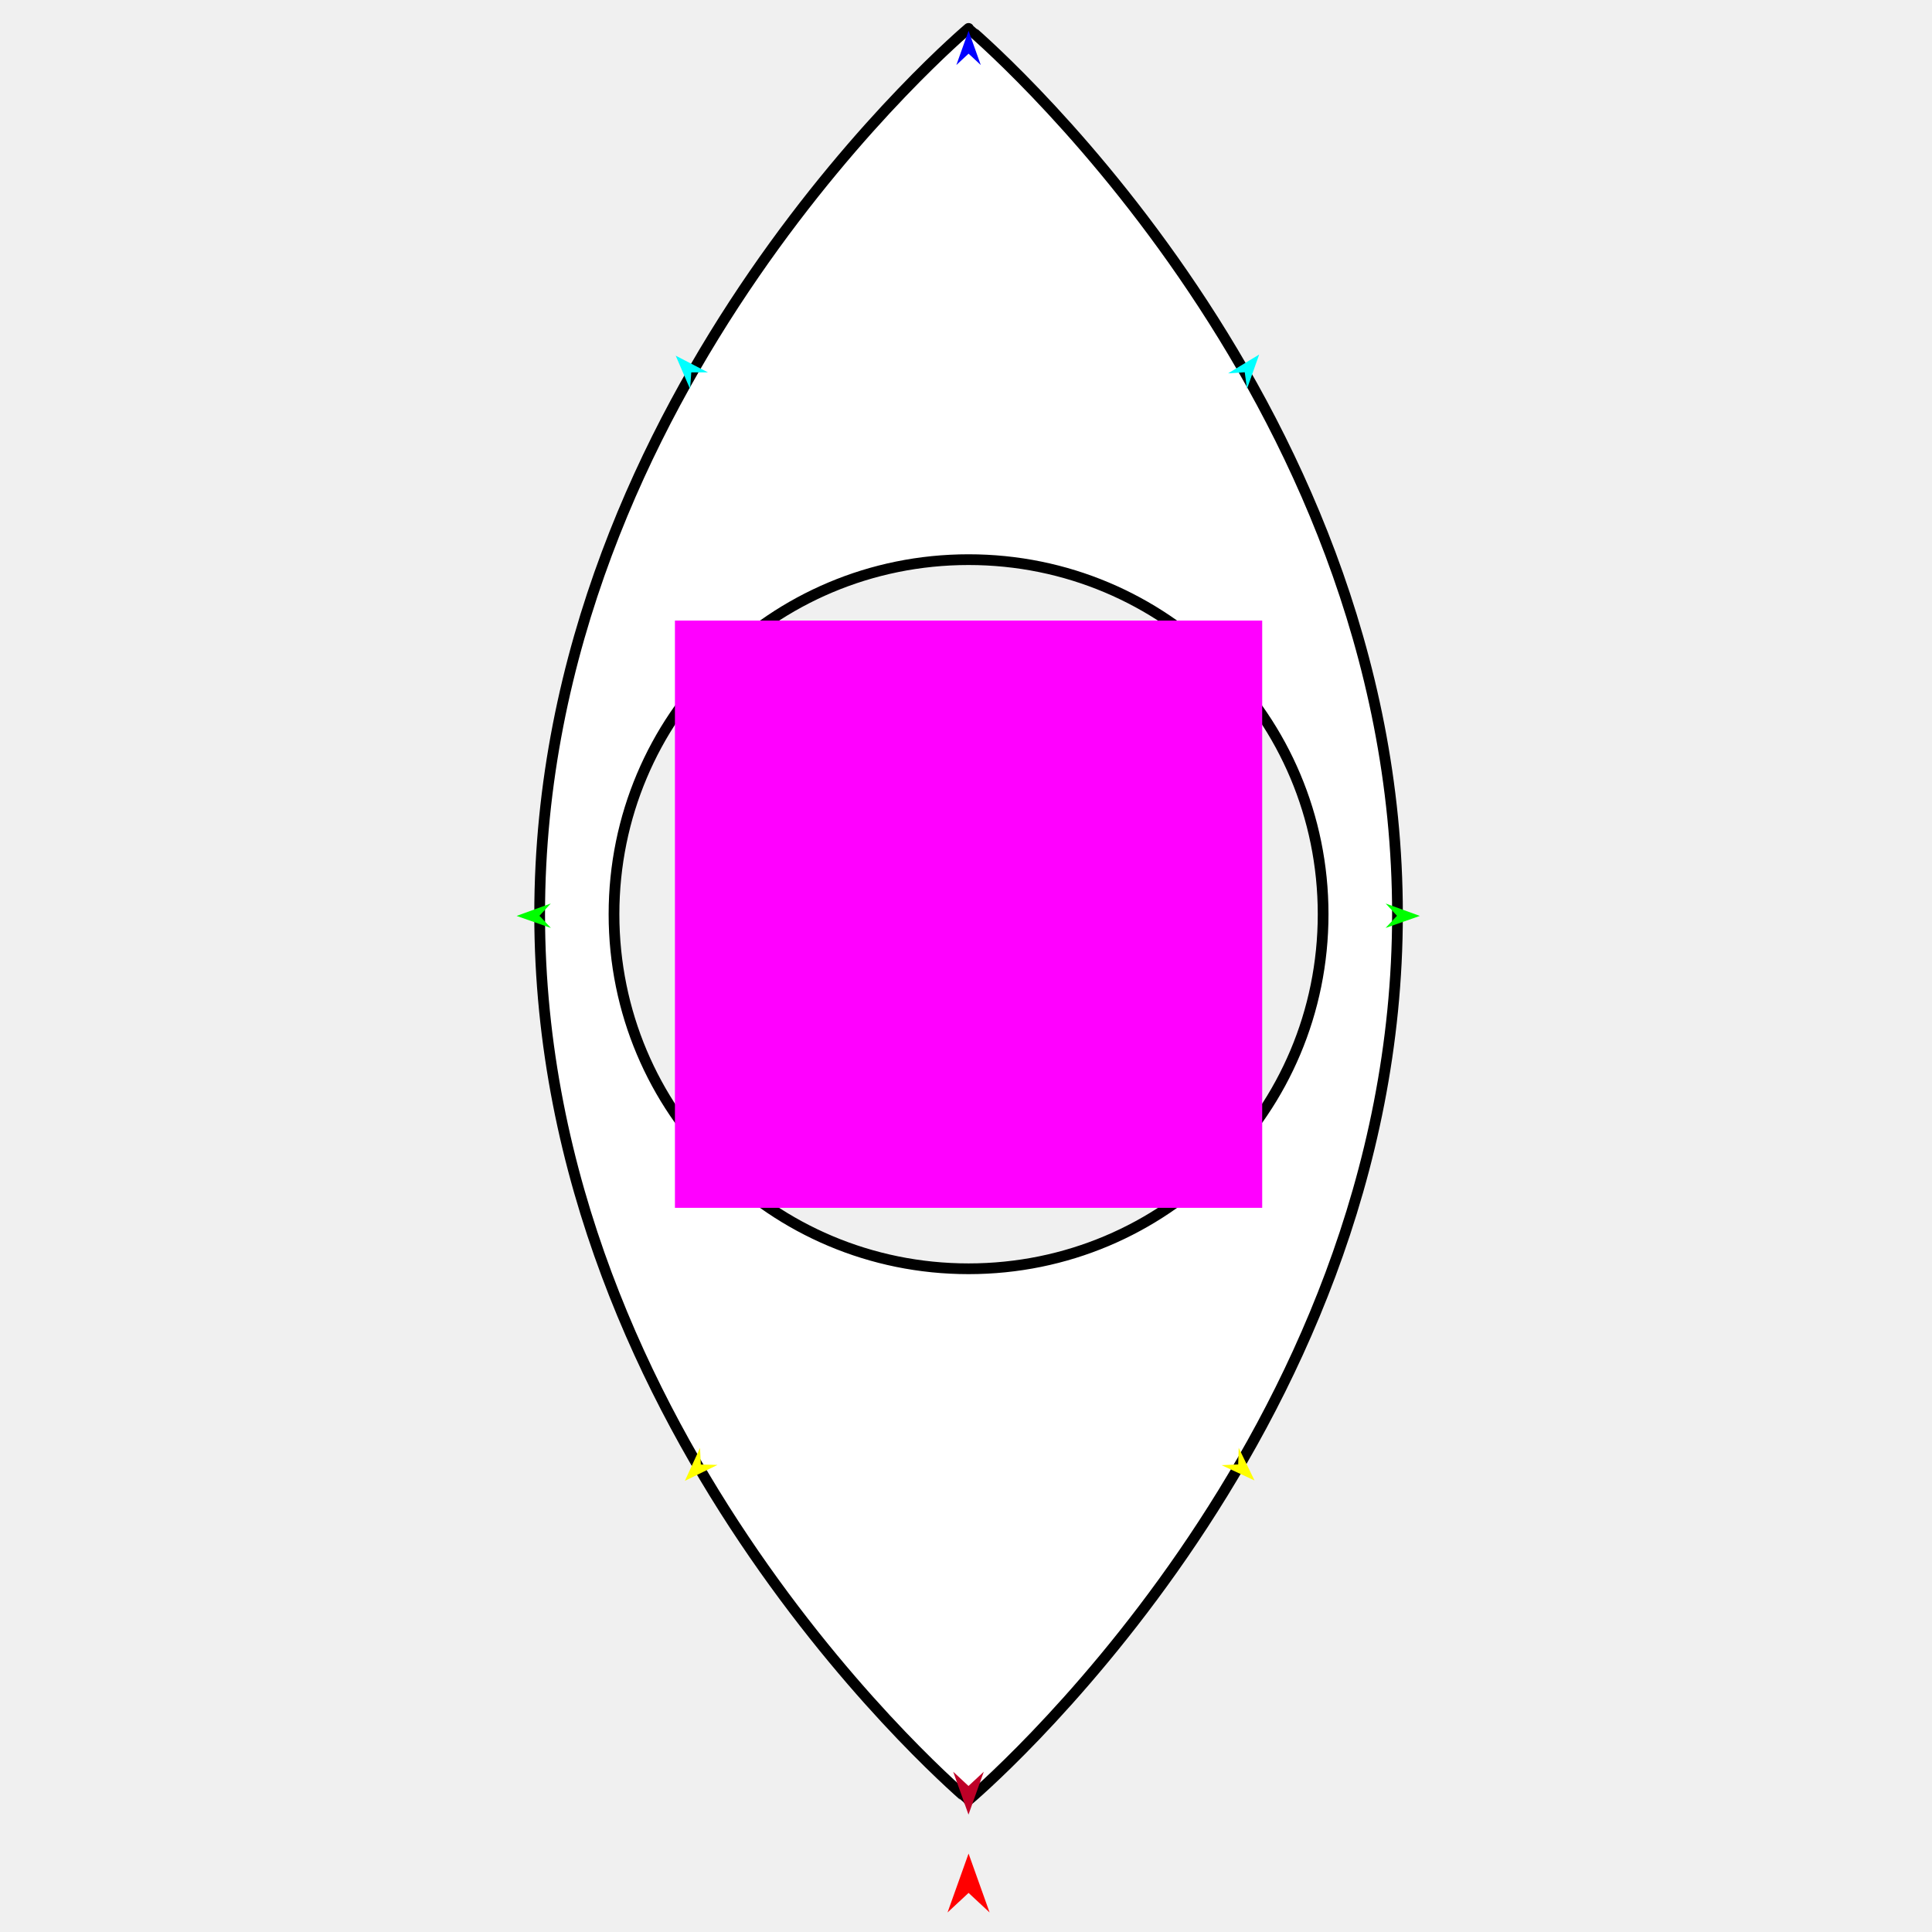
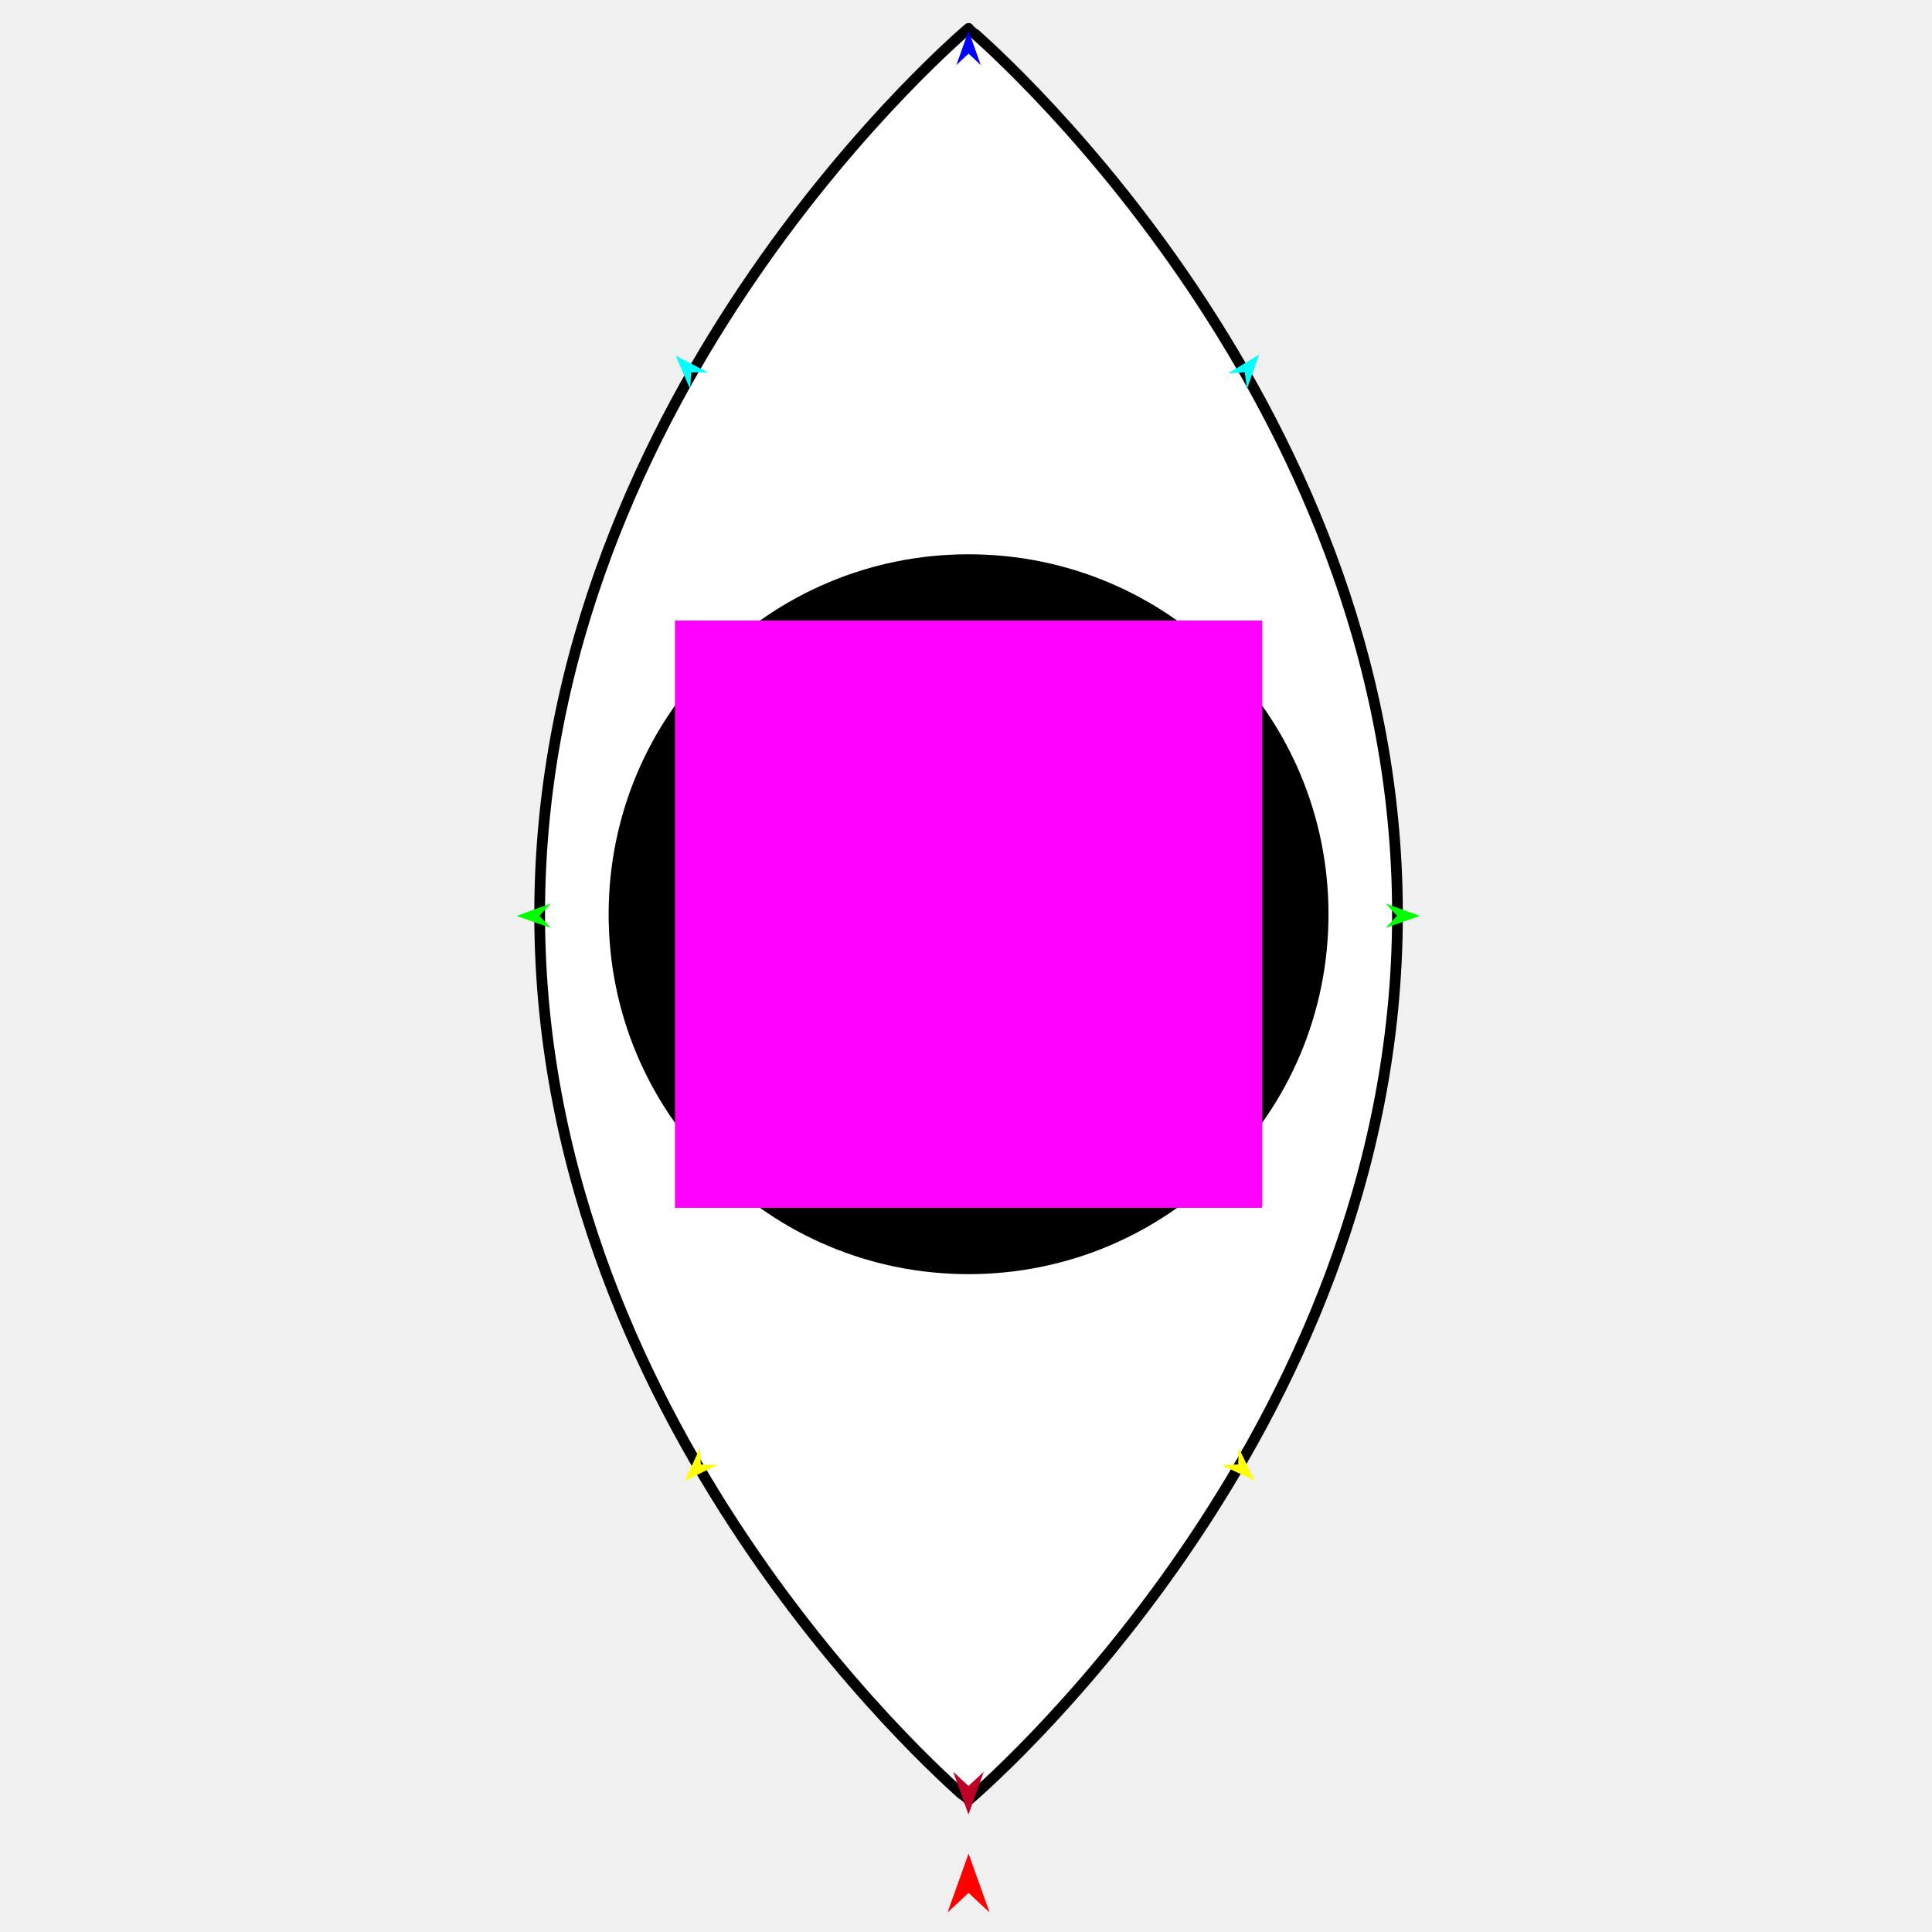
<svg xmlns="http://www.w3.org/2000/svg" version="1.1" id="Frame_0" width="720px" height="720px">
  <g id="eye_vertical">
    <g id="eye_vertical_">
      <path fill="#ffffff" fill-rule="evenodd" stroke="#000000" stroke-width="4" stroke-linecap="round" stroke-linejoin="round" d="M 360.956 390.282 C 333.513 390.282 311.375 368.143 311.375 340.701 C 311.375 313.258 333.513 291.119 360.956 291.119 C 388.399 291.119 410.537 313.258 410.537 340.701 C 410.537 368.143 388.399 390.282 360.956 390.282 M 360.956 472.836 C 287.820 472.836 228.821 413.837 228.821 340.701 C 228.821 267.565 287.820 208.565 360.956 208.565 C 434.092 208.565 493.091 267.565 493.091 340.701 C 493.091 413.837 434.092 472.836 360.956 472.836 M 360.956 670.813 C 360.940 670.780 201.114 536.644 201.114 340.701 C 201.114 144.757 360.940 10.621 360.956 10.588 C 360.972 10.621 520.798 144.757 520.798 340.701 C 520.798 536.644 360.972 670.780 360.956 670.813 Z" />
+       <path fill="none" stroke="#000000" stroke-width="1" stroke-linecap="butt" stroke-linejoin="round" d="M 360.956 390.282 C 333.513 390.282 311.375 368.143 311.375 340.701 " />
+       <path fill="none" stroke="#000000" stroke-width="1" stroke-linecap="butt" stroke-linejoin="round" d="M 311.375 340.701 C 311.375 313.258 333.513 291.119 360.956 291.119 " />
+       <path fill="none" stroke="#000000" stroke-width="1" stroke-linecap="butt" stroke-linejoin="round" d="M 360.956 291.119 C 388.399 291.119 410.537 313.258 410.537 340.701 " />
+       <path fill="none" stroke="#000000" stroke-width="1" stroke-linecap="butt" stroke-linejoin="round" d="M 410.537 340.701 C 410.537 368.143 388.399 390.282 360.956 390.282 " />
+       <path fill="none" stroke="#000000" stroke-width="1" stroke-linecap="butt" stroke-linejoin="round" d="M 360.956 472.836 C 287.820 472.836 228.821 413.837 228.821 340.701 " />
+       <path fill="none" stroke="#000000" stroke-width="1" stroke-linecap="butt" stroke-linejoin="round" d="M 228.821 340.701 C 228.821 267.565 287.820 208.565 360.956 208.565 " />
+       <path fill="none" stroke="#000000" stroke-width="1" stroke-linecap="butt" stroke-linejoin="round" d="M 360.956 208.565 C 434.092 208.565 493.091 267.565 493.091 340.701 " />
+       <path fill="none" stroke="#000000" stroke-width="1" stroke-linecap="butt" stroke-linejoin="round" d="M 493.091 340.701 C 493.091 413.837 434.092 472.836 360.956 472.836 " />
+       <path fill="#000000" fill-rule="evenodd" stroke="none" d="M 360.956 390.282 C 333.513 390.282 311.375 368.143 311.375 340.701 C 311.375 313.258 333.513 291.119 360.956 291.119 C 388.399 291.119 410.537 313.258 410.537 340.701 C 410.537 368.143 388.399 390.282 360.956 390.282 M 360.956 472.836 C 287.820 472.836 228.821 413.837 228.821 340.701 C 228.821 267.565 287.820 208.565 360.956 208.565 C 434.092 208.565 493.091 267.565 493.091 340.701 C 493.091 413.837 434.092 472.836 360.956 472.836 Z" />
    </g>
    <g id="specs_">
      <path fill="#ff00ff" fill-rule="evenodd" stroke="none" d="M 251.527 450.129 C 251.549 450.129 470.363 450.129 470.385 450.129 C 470.385 450.107 470.385 231.294 470.385 231.272 C 470.363 231.272 251.549 231.272 251.527 231.272 C 251.527 231.294 251.527 450.107 251.527 450.129 Z" />
      <path fill="#ff0000" fill-rule="evenodd" stroke="none" d="M 360.956 690.772 C 360.957 690.774 368.795 712.722 368.796 712.724 C 368.795 712.723 360.957 705.430 360.956 705.429 C 360.955 705.430 353.117 712.723 353.116 712.724 C 353.117 712.722 360.955 690.774 360.956 690.772 Z" />
      <path fill="#0000ff" fill-rule="evenodd" stroke="none" d="M 360.956 11.484 C 360.956 11.485 365.510 24.235 365.510 24.236 C 365.510 24.236 360.956 19.999 360.956 19.999 C 360.955 19.999 356.402 24.236 356.402 24.236 C 356.402 24.235 360.955 11.485 360.956 11.484 Z" />
      <path fill="#00ff00" fill-rule="evenodd" stroke="none" d="M 192.522 341.334 C 192.523 341.334 205.249 336.716 205.251 336.715 C 205.250 336.716 201.037 341.291 201.036 341.291 C 201.037 341.291 205.296 345.823 205.297 345.824 C 205.295 345.823 192.523 341.334 192.522 341.334 Z" />
      <path fill="#ffff00" fill-rule="evenodd" stroke="none" d="M 255.230 551.869 C 255.231 551.868 260.881 539.566 260.882 539.565 C 260.882 539.565 261.179 545.778 261.179 545.778 C 261.180 545.778 267.397 545.929 267.398 545.929 C 267.397 545.929 255.231 551.869 255.230 551.869 Z" />
      <path fill="#ffff00" fill-rule="evenodd" stroke="none" d="M 467.517 551.719 C 467.517 551.717 461.621 539.531 461.620 539.530 C 461.620 539.530 461.447 545.747 461.447 545.748 C 461.447 545.748 455.234 546.023 455.233 546.023 C 455.234 546.024 467.516 551.718 467.517 551.719 Z" />
      <path fill="#00ff00" fill-rule="evenodd" stroke="none" d="M 529.135 341.334 C 529.134 341.334 516.407 336.716 516.406 336.715 C 516.407 336.716 520.620 341.291 520.620 341.291 C 520.620 341.291 516.361 345.823 516.360 345.824 C 516.362 345.823 529.134 341.334 529.135 341.334 Z" />
      <path fill="#00ffff" fill-rule="evenodd" stroke="none" d="M 469.253 132.128 C 469.252 132.129 464.733 144.891 464.732 144.892 C 464.732 144.892 463.877 138.731 463.876 138.730 C 463.876 138.731 457.670 139.140 457.670 139.141 C 457.671 139.140 469.252 132.129 469.253 132.128 Z" />
      <path fill="#00ffff" fill-rule="evenodd" stroke="none" d="M 251.815 132.551 C 251.815 132.553 257.176 144.984 257.176 144.985 C 257.176 144.985 257.619 138.781 257.619 138.780 C 257.620 138.780 263.839 138.776 263.840 138.776 C 263.839 138.775 251.816 132.552 251.815 132.551 Z" />
      <path fill="#be0027" fill-rule="evenodd" stroke="none" d="M 360.929 676.243 C 360.930 676.241 366.633 660.273 366.633 660.271 C 366.633 660.272 360.930 665.578 360.929 665.578 C 360.929 665.578 355.226 660.272 355.225 660.271 C 355.226 660.273 360.929 676.241 360.929 676.243 Z" />
    </g>
  </g>
</svg>
